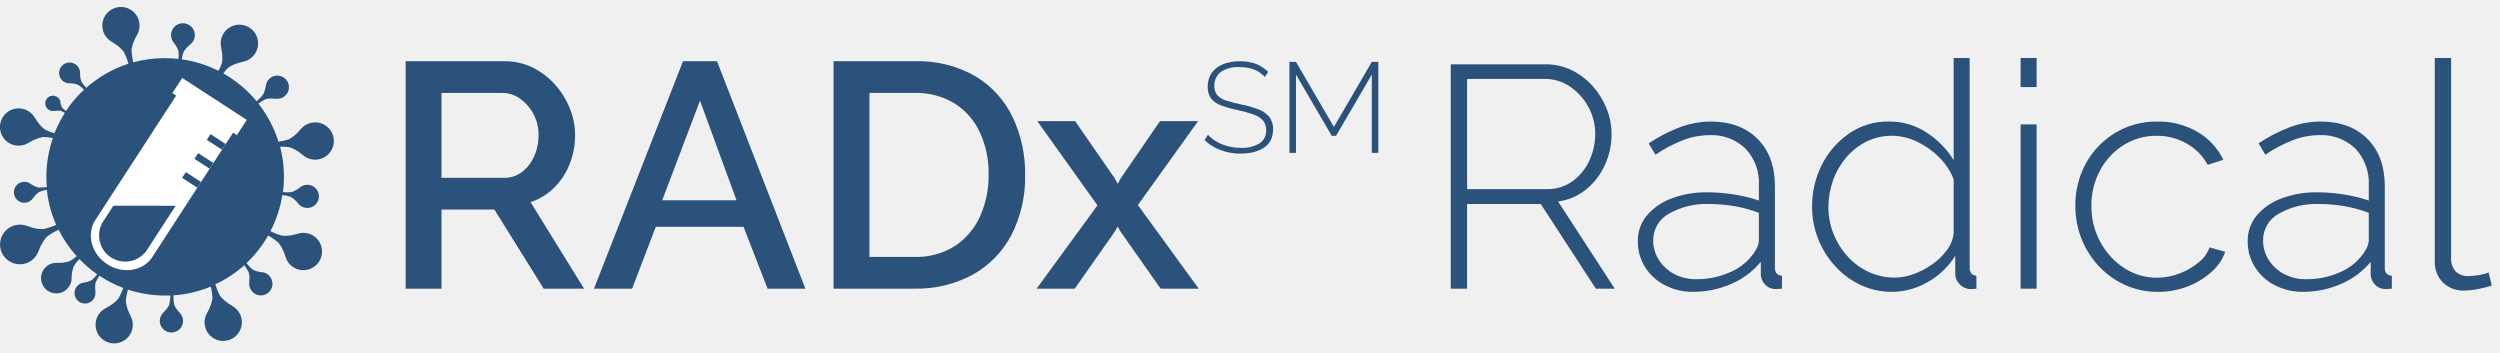
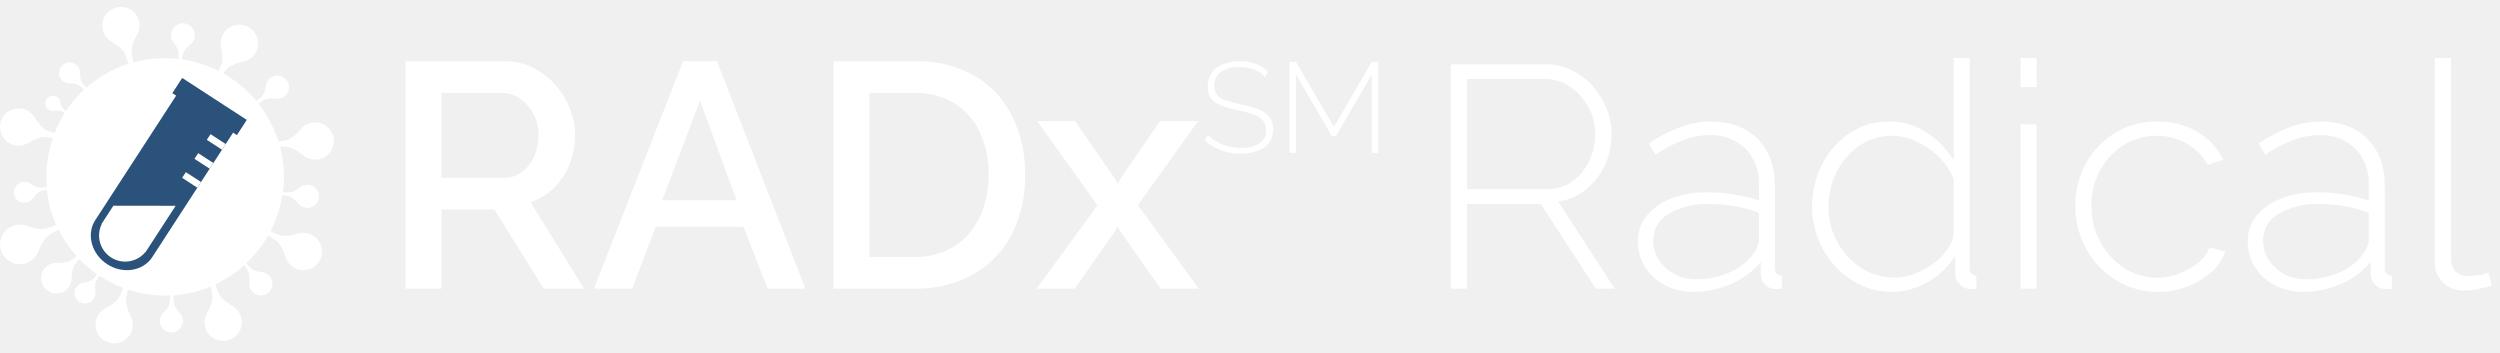
<svg xmlns="http://www.w3.org/2000/svg" width="517" height="73" viewBox="0 0 517 73">
  <defs>
    <clipPath id="clip-Artboard_12">
      <rect width="517" height="73" />
    </clipPath>
  </defs>
  <g id="Artboard_12" data-name="Artboard – 12" clip-path="url(#clip-Artboard_12)">
    <g id="Group_7" data-name="Group 7" transform="translate(83.885 13)">
-       <path id="Path_4" data-name="Path 4" d="M8-23.969V-71H28.468A12.85,12.85,0,0,1,34.3-69.675a15.285,15.285,0,0,1,4.6,3.511,16.6,16.6,0,0,1,3.047,4.9A14.779,14.779,0,0,1,43.042-55.7a16.069,16.069,0,0,1-1.126,5.962,14.014,14.014,0,0,1-3.213,4.9,12.477,12.477,0,0,1-4.869,2.981L44.9-23.969H36.55L26.349-40.33H15.419v16.362Zm7.419-22.919H28.4a5.911,5.911,0,0,0,3.643-1.192,8.192,8.192,0,0,0,2.517-3.213A10.432,10.432,0,0,0,35.49-55.7,9.088,9.088,0,0,0,34.43-60.1a9.07,9.07,0,0,0-2.749-3.146A6.244,6.244,0,0,0,28-64.442H15.419ZM65.365-71h7.022L90.669-23.969H82.852L77.884-36.753H59.734l-4.9,12.785H46.95ZM76.427-42.251l-7.551-20.6-7.816,20.6ZM96.5-23.969V-71h16.693a23.821,23.821,0,0,1,12.718,3.146,19.841,19.841,0,0,1,7.651,8.479,27.051,27.051,0,0,1,2.55,11.824A26.174,26.174,0,0,1,133.295-35.1a20.007,20.007,0,0,1-7.982,8.214,24.265,24.265,0,0,1-12.122,2.915Zm32.061-23.582a20.114,20.114,0,0,0-1.822-8.777,14.04,14.04,0,0,0-5.233-5.962,15.27,15.27,0,0,0-8.313-2.153h-9.274v33.915h9.274a14.879,14.879,0,0,0,8.38-2.252,14.44,14.44,0,0,0,5.2-6.094A20.325,20.325,0,0,0,128.559-47.551Zm17.885-11.062,8.214,11.857.6,1.126.6-1.126L164-58.613h7.883L159.427-41.258l12.586,17.289H164.13L155.85-35.76l-.6-1.06-.6,1.06-8.28,11.791h-7.883l12.586-17.223L138.627-58.613Z" transform="translate(-8 70.662)" fill="#2a527b" />
-       <path id="Path_3" data-name="Path 3" d="M13.88-25.341a5.667,5.667,0,0,0-1.007-.888,5.936,5.936,0,0,0-1.192-.636,7.152,7.152,0,0,0-1.378-.384,9.045,9.045,0,0,0-1.59-.132A6.243,6.243,0,0,0,4.7-26.335,3.48,3.48,0,0,0,3.44-23.513a2.919,2.919,0,0,0,.57,1.894A3.881,3.881,0,0,0,5.8-20.492a25.511,25.511,0,0,0,3.153.821,22.945,22.945,0,0,1,3.524.994,5.4,5.4,0,0,1,2.292,1.55,4.04,4.04,0,0,1,.808,2.65,4.772,4.772,0,0,1-.477,2.186,4.072,4.072,0,0,1-1.378,1.55,6.812,6.812,0,0,1-2.133.927A10.977,10.977,0,0,1,8.845-9.5a11.885,11.885,0,0,1-2.782-.318,10.788,10.788,0,0,1-2.491-.927A9.663,9.663,0,0,1,1.4-12.3l.715-1.086a7.3,7.3,0,0,0,1.312,1.126,8.479,8.479,0,0,0,1.59.835,10.64,10.64,0,0,0,1.842.543,10.248,10.248,0,0,0,2.04.2,6.972,6.972,0,0,0,3.855-.914,3.038,3.038,0,0,0,1.391-2.716,3.056,3.056,0,0,0-.636-2.014,4.516,4.516,0,0,0-1.961-1.259A24.415,24.415,0,0,0,8.236-18.5a23.232,23.232,0,0,1-3.378-.954A4.69,4.69,0,0,1,2.765-20.89a3.864,3.864,0,0,1-.7-2.438A4.848,4.848,0,0,1,2.9-26.2a5.143,5.143,0,0,1,2.345-1.789A9.221,9.221,0,0,1,8.713-28.6a10.189,10.189,0,0,1,2.265.238,7.36,7.36,0,0,1,1.934.729A7.832,7.832,0,0,1,14.569-26.4ZM36-9.655V-25.844L28.612-13.179h-.9L20.318-25.844V-9.655H18.967V-28.468h1.351l7.843,13.46L36-28.468h1.351V-9.655Z" transform="translate(163.805 28.262)" fill="#2a527b" />
-       <path id="Path_2" data-name="Path 2" d="M9.3-25.3v-46.4H28.841a12.2,12.2,0,0,1,5.531,1.242,14.128,14.128,0,0,1,4.306,3.3,15.824,15.824,0,0,1,2.848,4.607,13.871,13.871,0,0,1,1.027,5.228,15.215,15.215,0,0,1-1.391,6.469,13.957,13.957,0,0,1-3.875,5.032,11.466,11.466,0,0,1-5.8,2.483L43.215-25.3H39.307L27.914-42.81H12.678V-25.3Zm3.378-20.584H29.172a8.784,8.784,0,0,0,5.3-1.634,10.822,10.822,0,0,0,3.478-4.247,12.925,12.925,0,0,0,1.225-5.554A11.379,11.379,0,0,0,37.751-62.9a11.967,11.967,0,0,0-3.776-4.182,9.146,9.146,0,0,0-5.266-1.6H12.678ZM47.985-35.1a8.122,8.122,0,0,1,1.855-5.326,12.213,12.213,0,0,1,5.1-3.529,20.386,20.386,0,0,1,7.485-1.274,34.676,34.676,0,0,1,5.5.457,30.043,30.043,0,0,1,5.1,1.242v-3.2a10.282,10.282,0,0,0-2.749-7.515,10.123,10.123,0,0,0-7.585-2.81,15.223,15.223,0,0,0-5.366,1.046A27.8,27.8,0,0,0,51.628-53l-1.391-2.352a31.666,31.666,0,0,1,6.525-3.365,18.227,18.227,0,0,1,6.26-1.144q6.16,0,9.737,3.594t3.577,9.8V-29.61a1.674,1.674,0,0,0,.364,1.176,1.631,1.631,0,0,0,1.093.457V-25.3a9.413,9.413,0,0,1-.994.065h-.662a3.018,3.018,0,0,1-1.954-1.046,3.256,3.256,0,0,1-.762-1.9v-2.679a15.947,15.947,0,0,1-6.127,4.574,19.414,19.414,0,0,1-7.85,1.634,12.428,12.428,0,0,1-5.862-1.372,10.464,10.464,0,0,1-4.107-3.757A9.845,9.845,0,0,1,47.985-35.1ZM71.7-32.29a7.347,7.347,0,0,0,.994-1.634,3.728,3.728,0,0,0,.331-1.438v-5.62a26.958,26.958,0,0,0-4.968-1.372,30.339,30.339,0,0,0-5.3-.457,15.507,15.507,0,0,0-8.379,2.026A6.213,6.213,0,0,0,51.164-35.3a7.463,7.463,0,0,0,1.126,3.986,8.3,8.3,0,0,0,3.146,2.941,9.536,9.536,0,0,0,4.67,1.111,16.623,16.623,0,0,0,6.856-1.4A11.314,11.314,0,0,0,71.7-32.29ZM84.02-42.222a18.835,18.835,0,0,1,2.053-8.756,17.215,17.215,0,0,1,5.63-6.437,14.074,14.074,0,0,1,8.148-2.45,13.909,13.909,0,0,1,7.982,2.352,18.209,18.209,0,0,1,5.465,5.62V-73h3.312v43.39a1.674,1.674,0,0,0,.364,1.176,1.552,1.552,0,0,0,1.027.457V-25.3a7.086,7.086,0,0,1-1.59.065,3.258,3.258,0,0,1-1.987-1.111,2.941,2.941,0,0,1-.795-1.96v-3.79a15.726,15.726,0,0,1-5.7,5.424,14.743,14.743,0,0,1-7.353,2.026,15.041,15.041,0,0,1-6.624-1.47,16.75,16.75,0,0,1-5.266-3.953,18.424,18.424,0,0,1-3.445-5.62A17.8,17.8,0,0,1,84.02-42.222ZM113.3-36.733V-47.907a12.7,12.7,0,0,0-2.981-4.542,16.218,16.218,0,0,0-4.637-3.267,11.966,11.966,0,0,0-5.1-1.209,11.643,11.643,0,0,0-5.4,1.242,13.374,13.374,0,0,0-4.173,3.333,15.031,15.031,0,0,0-2.683,4.738,16.383,16.383,0,0,0-.927,5.456,14.717,14.717,0,0,0,1.06,5.522,15.327,15.327,0,0,0,2.948,4.7,13.6,13.6,0,0,0,4.372,3.2,12.753,12.753,0,0,0,5.4,1.144,11.383,11.383,0,0,0,3.809-.719,16.094,16.094,0,0,0,3.842-1.993,12.962,12.962,0,0,0,3.047-2.941A7.157,7.157,0,0,0,113.3-36.733ZM127.143-25.3v-33.98h3.312V-25.3Zm0-41.691V-73h3.312v6.012Zm28.351,42.344a16.075,16.075,0,0,1-6.69-1.4,17.063,17.063,0,0,1-5.432-3.855,17.871,17.871,0,0,1-3.61-5.652,18.166,18.166,0,0,1-1.292-6.861,17.8,17.8,0,0,1,2.186-8.822,16.878,16.878,0,0,1,6.028-6.273,16.405,16.405,0,0,1,8.744-2.352,15.91,15.91,0,0,1,8.28,2.124,13.5,13.5,0,0,1,5.366,5.783l-3.246,1.046a11.043,11.043,0,0,0-4.339-4.411,12.31,12.31,0,0,0-6.194-1.6,12.656,12.656,0,0,0-6.823,1.9,13.894,13.894,0,0,0-4.869,5.2,15.088,15.088,0,0,0-1.822,7.417,15.3,15.3,0,0,0,1.855,7.449,14.646,14.646,0,0,0,4.935,5.391,12.242,12.242,0,0,0,6.79,1.993,12.867,12.867,0,0,0,4.67-.882,13.66,13.66,0,0,0,3.974-2.32,6.909,6.909,0,0,0,2.219-3.071l3.246.915a10.237,10.237,0,0,1-2.981,4.28,16.149,16.149,0,0,1-4.935,2.941A16.8,16.8,0,0,1,155.494-24.644ZM174.108-35.1a8.122,8.122,0,0,1,1.855-5.326,12.213,12.213,0,0,1,5.1-3.529,20.386,20.386,0,0,1,7.485-1.274,34.677,34.677,0,0,1,5.5.457,30.042,30.042,0,0,1,5.1,1.242v-3.2a10.283,10.283,0,0,0-2.749-7.515,10.123,10.123,0,0,0-7.585-2.81,15.223,15.223,0,0,0-5.366,1.046,27.8,27.8,0,0,0-5.7,3.006l-1.391-2.352a31.666,31.666,0,0,1,6.525-3.365,18.227,18.227,0,0,1,6.26-1.144q6.16,0,9.737,3.594t3.577,9.8V-29.61a1.674,1.674,0,0,0,.364,1.176,1.632,1.632,0,0,0,1.093.457V-25.3a9.413,9.413,0,0,1-.994.065h-.662a3.018,3.018,0,0,1-1.954-1.046,3.256,3.256,0,0,1-.762-1.9v-2.679a15.947,15.947,0,0,1-6.127,4.574,19.414,19.414,0,0,1-7.85,1.634,12.428,12.428,0,0,1-5.862-1.372,10.464,10.464,0,0,1-4.107-3.757A9.845,9.845,0,0,1,174.108-35.1Zm23.714,2.81a7.346,7.346,0,0,0,.994-1.634,3.728,3.728,0,0,0,.331-1.438v-5.62a26.958,26.958,0,0,0-4.968-1.372,30.339,30.339,0,0,0-5.3-.457,15.507,15.507,0,0,0-8.379,2.026,6.213,6.213,0,0,0-3.213,5.489,7.463,7.463,0,0,0,1.126,3.986,8.3,8.3,0,0,0,3.146,2.941,9.536,9.536,0,0,0,4.67,1.111,16.623,16.623,0,0,0,6.856-1.4A11.314,11.314,0,0,0,197.822-32.29ZM212.792-73h3.378v40.972a4.214,4.214,0,0,0,.994,3.235,3.746,3.746,0,0,0,2.583.882,12.74,12.74,0,0,0,2.186-.2,10.886,10.886,0,0,0,1.987-.523l.662,2.679a20.949,20.949,0,0,1-2.782.719,15.044,15.044,0,0,1-2.848.327,6.09,6.09,0,0,1-4.471-1.666,6,6,0,0,1-1.689-4.476Z" transform="translate(206.832 72)" fill="#2a527b" />
+       <path id="Path_4" data-name="Path 4" d="M8-23.969V-71H28.468A12.85,12.85,0,0,1,34.3-69.675a15.285,15.285,0,0,1,4.6,3.511,16.6,16.6,0,0,1,3.047,4.9A14.779,14.779,0,0,1,43.042-55.7a16.069,16.069,0,0,1-1.126,5.962,14.014,14.014,0,0,1-3.213,4.9,12.477,12.477,0,0,1-4.869,2.981L44.9-23.969H36.55L26.349-40.33H15.419v16.362Zm7.419-22.919H28.4a5.911,5.911,0,0,0,3.643-1.192,8.192,8.192,0,0,0,2.517-3.213A10.432,10.432,0,0,0,35.49-55.7,9.088,9.088,0,0,0,34.43-60.1a9.07,9.07,0,0,0-2.749-3.146A6.244,6.244,0,0,0,28-64.442H15.419ZM65.365-71h7.022L90.669-23.969H82.852L77.884-36.753H59.734l-4.9,12.785H46.95ZM76.427-42.251l-7.551-20.6-7.816,20.6ZM96.5-23.969V-71h16.693a23.821,23.821,0,0,1,12.718,3.146,19.841,19.841,0,0,1,7.651,8.479,27.051,27.051,0,0,1,2.55,11.824A26.174,26.174,0,0,1,133.295-35.1a20.007,20.007,0,0,1-7.982,8.214,24.265,24.265,0,0,1-12.122,2.915Zm32.061-23.582a20.114,20.114,0,0,0-1.822-8.777,14.04,14.04,0,0,0-5.233-5.962,15.27,15.27,0,0,0-8.313-2.153h-9.274v33.915h9.274a14.879,14.879,0,0,0,8.38-2.252,14.44,14.44,0,0,0,5.2-6.094A20.325,20.325,0,0,0,128.559-47.551Zm17.885-11.062,8.214,11.857.6,1.126.6-1.126L164-58.613h7.883L159.427-41.258l12.586,17.289H164.13L155.85-35.76l-.6-1.06-.6,1.06-8.28,11.791h-7.883l12.586-17.223L138.627-58.613Z" transform="translate(-8 70.662)" fill="#ffffff" />
+       <path id="Path_3" data-name="Path 3" d="M13.88-25.341a5.667,5.667,0,0,0-1.007-.888,5.936,5.936,0,0,0-1.192-.636,7.152,7.152,0,0,0-1.378-.384,9.045,9.045,0,0,0-1.59-.132A6.243,6.243,0,0,0,4.7-26.335,3.48,3.48,0,0,0,3.44-23.513a2.919,2.919,0,0,0,.57,1.894A3.881,3.881,0,0,0,5.8-20.492a25.511,25.511,0,0,0,3.153.821,22.945,22.945,0,0,1,3.524.994,5.4,5.4,0,0,1,2.292,1.55,4.04,4.04,0,0,1,.808,2.65,4.772,4.772,0,0,1-.477,2.186,4.072,4.072,0,0,1-1.378,1.55,6.812,6.812,0,0,1-2.133.927A10.977,10.977,0,0,1,8.845-9.5a11.885,11.885,0,0,1-2.782-.318,10.788,10.788,0,0,1-2.491-.927A9.663,9.663,0,0,1,1.4-12.3l.715-1.086a7.3,7.3,0,0,0,1.312,1.126,8.479,8.479,0,0,0,1.59.835,10.64,10.64,0,0,0,1.842.543,10.248,10.248,0,0,0,2.04.2,6.972,6.972,0,0,0,3.855-.914,3.038,3.038,0,0,0,1.391-2.716,3.056,3.056,0,0,0-.636-2.014,4.516,4.516,0,0,0-1.961-1.259A24.415,24.415,0,0,0,8.236-18.5a23.232,23.232,0,0,1-3.378-.954A4.69,4.69,0,0,1,2.765-20.89a3.864,3.864,0,0,1-.7-2.438A4.848,4.848,0,0,1,2.9-26.2a5.143,5.143,0,0,1,2.345-1.789A9.221,9.221,0,0,1,8.713-28.6a10.189,10.189,0,0,1,2.265.238,7.36,7.36,0,0,1,1.934.729A7.832,7.832,0,0,1,14.569-26.4ZM36-9.655V-25.844L28.612-13.179h-.9L20.318-25.844V-9.655H18.967V-28.468h1.351l7.843,13.46L36-28.468h1.351V-9.655Z" transform="translate(163.805 28.262)" fill="#ffffff" />
+       <path id="Path_2" data-name="Path 2" d="M9.3-25.3v-46.4H28.841a12.2,12.2,0,0,1,5.531,1.242,14.128,14.128,0,0,1,4.306,3.3,15.824,15.824,0,0,1,2.848,4.607,13.871,13.871,0,0,1,1.027,5.228,15.215,15.215,0,0,1-1.391,6.469,13.957,13.957,0,0,1-3.875,5.032,11.466,11.466,0,0,1-5.8,2.483L43.215-25.3H39.307L27.914-42.81H12.678V-25.3Zm3.378-20.584H29.172a8.784,8.784,0,0,0,5.3-1.634,10.822,10.822,0,0,0,3.478-4.247,12.925,12.925,0,0,0,1.225-5.554A11.379,11.379,0,0,0,37.751-62.9a11.967,11.967,0,0,0-3.776-4.182,9.146,9.146,0,0,0-5.266-1.6H12.678ZM47.985-35.1a8.122,8.122,0,0,1,1.855-5.326,12.213,12.213,0,0,1,5.1-3.529,20.386,20.386,0,0,1,7.485-1.274,34.676,34.676,0,0,1,5.5.457,30.043,30.043,0,0,1,5.1,1.242v-3.2a10.282,10.282,0,0,0-2.749-7.515,10.123,10.123,0,0,0-7.585-2.81,15.223,15.223,0,0,0-5.366,1.046A27.8,27.8,0,0,0,51.628-53l-1.391-2.352a31.666,31.666,0,0,1,6.525-3.365,18.227,18.227,0,0,1,6.26-1.144q6.16,0,9.737,3.594t3.577,9.8V-29.61a1.674,1.674,0,0,0,.364,1.176,1.631,1.631,0,0,0,1.093.457V-25.3a9.413,9.413,0,0,1-.994.065h-.662a3.018,3.018,0,0,1-1.954-1.046,3.256,3.256,0,0,1-.762-1.9v-2.679a15.947,15.947,0,0,1-6.127,4.574,19.414,19.414,0,0,1-7.85,1.634,12.428,12.428,0,0,1-5.862-1.372,10.464,10.464,0,0,1-4.107-3.757A9.845,9.845,0,0,1,47.985-35.1ZM71.7-32.29a7.347,7.347,0,0,0,.994-1.634,3.728,3.728,0,0,0,.331-1.438v-5.62a26.958,26.958,0,0,0-4.968-1.372,30.339,30.339,0,0,0-5.3-.457,15.507,15.507,0,0,0-8.379,2.026A6.213,6.213,0,0,0,51.164-35.3a7.463,7.463,0,0,0,1.126,3.986,8.3,8.3,0,0,0,3.146,2.941,9.536,9.536,0,0,0,4.67,1.111,16.623,16.623,0,0,0,6.856-1.4A11.314,11.314,0,0,0,71.7-32.29ZM84.02-42.222a18.835,18.835,0,0,1,2.053-8.756,17.215,17.215,0,0,1,5.63-6.437,14.074,14.074,0,0,1,8.148-2.45,13.909,13.909,0,0,1,7.982,2.352,18.209,18.209,0,0,1,5.465,5.62V-73h3.312v43.39a1.674,1.674,0,0,0,.364,1.176,1.552,1.552,0,0,0,1.027.457V-25.3a7.086,7.086,0,0,1-1.59.065,3.258,3.258,0,0,1-1.987-1.111,2.941,2.941,0,0,1-.795-1.96v-3.79a15.726,15.726,0,0,1-5.7,5.424,14.743,14.743,0,0,1-7.353,2.026,15.041,15.041,0,0,1-6.624-1.47,16.75,16.75,0,0,1-5.266-3.953,18.424,18.424,0,0,1-3.445-5.62A17.8,17.8,0,0,1,84.02-42.222ZM113.3-36.733V-47.907a12.7,12.7,0,0,0-2.981-4.542,16.218,16.218,0,0,0-4.637-3.267,11.966,11.966,0,0,0-5.1-1.209,11.643,11.643,0,0,0-5.4,1.242,13.374,13.374,0,0,0-4.173,3.333,15.031,15.031,0,0,0-2.683,4.738,16.383,16.383,0,0,0-.927,5.456,14.717,14.717,0,0,0,1.06,5.522,15.327,15.327,0,0,0,2.948,4.7,13.6,13.6,0,0,0,4.372,3.2,12.753,12.753,0,0,0,5.4,1.144,11.383,11.383,0,0,0,3.809-.719,16.094,16.094,0,0,0,3.842-1.993,12.962,12.962,0,0,0,3.047-2.941A7.157,7.157,0,0,0,113.3-36.733ZM127.143-25.3v-33.98h3.312V-25.3Zm0-41.691V-73h3.312v6.012Zm28.351,42.344a16.075,16.075,0,0,1-6.69-1.4,17.063,17.063,0,0,1-5.432-3.855,17.871,17.871,0,0,1-3.61-5.652,18.166,18.166,0,0,1-1.292-6.861,17.8,17.8,0,0,1,2.186-8.822,16.878,16.878,0,0,1,6.028-6.273,16.405,16.405,0,0,1,8.744-2.352,15.91,15.91,0,0,1,8.28,2.124,13.5,13.5,0,0,1,5.366,5.783l-3.246,1.046a11.043,11.043,0,0,0-4.339-4.411,12.31,12.31,0,0,0-6.194-1.6,12.656,12.656,0,0,0-6.823,1.9,13.894,13.894,0,0,0-4.869,5.2,15.088,15.088,0,0,0-1.822,7.417,15.3,15.3,0,0,0,1.855,7.449,14.646,14.646,0,0,0,4.935,5.391,12.242,12.242,0,0,0,6.79,1.993,12.867,12.867,0,0,0,4.67-.882,13.66,13.66,0,0,0,3.974-2.32,6.909,6.909,0,0,0,2.219-3.071l3.246.915a10.237,10.237,0,0,1-2.981,4.28,16.149,16.149,0,0,1-4.935,2.941A16.8,16.8,0,0,1,155.494-24.644ZM174.108-35.1a8.122,8.122,0,0,1,1.855-5.326,12.213,12.213,0,0,1,5.1-3.529,20.386,20.386,0,0,1,7.485-1.274,34.677,34.677,0,0,1,5.5.457,30.042,30.042,0,0,1,5.1,1.242v-3.2a10.283,10.283,0,0,0-2.749-7.515,10.123,10.123,0,0,0-7.585-2.81,15.223,15.223,0,0,0-5.366,1.046,27.8,27.8,0,0,0-5.7,3.006l-1.391-2.352a31.666,31.666,0,0,1,6.525-3.365,18.227,18.227,0,0,1,6.26-1.144q6.16,0,9.737,3.594t3.577,9.8V-29.61a1.674,1.674,0,0,0,.364,1.176,1.632,1.632,0,0,0,1.093.457V-25.3a9.413,9.413,0,0,1-.994.065h-.662a3.018,3.018,0,0,1-1.954-1.046,3.256,3.256,0,0,1-.762-1.9v-2.679a15.947,15.947,0,0,1-6.127,4.574,19.414,19.414,0,0,1-7.85,1.634,12.428,12.428,0,0,1-5.862-1.372,10.464,10.464,0,0,1-4.107-3.757A9.845,9.845,0,0,1,174.108-35.1Zm23.714,2.81a7.346,7.346,0,0,0,.994-1.634,3.728,3.728,0,0,0,.331-1.438v-5.62a26.958,26.958,0,0,0-4.968-1.372,30.339,30.339,0,0,0-5.3-.457,15.507,15.507,0,0,0-8.379,2.026,6.213,6.213,0,0,0-3.213,5.489,7.463,7.463,0,0,0,1.126,3.986,8.3,8.3,0,0,0,3.146,2.941,9.536,9.536,0,0,0,4.67,1.111,16.623,16.623,0,0,0,6.856-1.4A11.314,11.314,0,0,0,197.822-32.29ZM212.792-73h3.378v40.972a4.214,4.214,0,0,0,.994,3.235,3.746,3.746,0,0,0,2.583.882,12.74,12.74,0,0,0,2.186-.2,10.886,10.886,0,0,0,1.987-.523l.662,2.679a20.949,20.949,0,0,1-2.782.719,15.044,15.044,0,0,1-2.848.327,6.09,6.09,0,0,1-4.471-1.666,6,6,0,0,1-1.689-4.476Z" transform="translate(206.832 72)" fill="#ffffff" />
    </g>
-     <path id="Artboard_2" data-name="Artboard 2" d="M62.946,37.706a7.9,7.9,0,0,1,2.409,1.354l.359.277a3.86,3.86,0,1,0-.464-5.363l-.314.344A7.981,7.981,0,0,1,62.8,36.06a10.046,10.046,0,0,1-2.162.486,24.58,24.58,0,0,0-4.152-7.884,8.8,8.8,0,0,1,1.563-.913,4.757,4.757,0,0,1,1.72-.082h.284a2.4,2.4,0,1,0-2.02-2.685.523.523,0,0,1-.052.277,4.952,4.952,0,0,1-.554,1.631,8.782,8.782,0,0,1-1.309,1.294,24.685,24.685,0,0,0-6.889-5.752A7.114,7.114,0,0,1,50.327,21.2a7.794,7.794,0,0,1,2.521-1.055l.449-.12a3.869,3.869,0,1,0-4.5-2.932,3.065,3.065,0,0,0,.082.456,8.109,8.109,0,0,1,.082,2.753,7.78,7.78,0,0,1-.748,1.593,24.453,24.453,0,0,0-7.562-2.371,7.585,7.585,0,0,1,.381-1.548,5.094,5.094,0,0,1,1.144-1.324l.224-.194a2.458,2.458,0,1,0-3.418-.389l.172.232a5.087,5.087,0,0,1,.815,1.556,7.129,7.129,0,0,1,0,1.586,24.908,24.908,0,0,0-2.813-.165,24.326,24.326,0,0,0-6.53.868,13.023,13.023,0,0,1-.367-2.641,7.832,7.832,0,0,1,.913-2.6l.217-.411a3.852,3.852,0,1,0-5.236,1.391l.389.247a7.779,7.779,0,0,1,2.087,1.8,12.918,12.918,0,0,1,1,2.5,24.505,24.505,0,0,0-8.737,4.982,7.712,7.712,0,0,1-.995-1.279,4.488,4.488,0,0,1-.277-1.533c0-.082,0-.165,0-.254a2.169,2.169,0,1,0-3.74,1.5,2.139,2.139,0,0,0,1.556.643H17.7a4.354,4.354,0,0,1,1.5.3,7.4,7.4,0,0,1,1.249,1A24.415,24.415,0,0,0,16.7,30.2a4.039,4.039,0,0,1-.748-.636,3.134,3.134,0,0,1-.411-1.055l.03-.142a1.586,1.586,0,1,0-1.249,1.818h.187a3.411,3.411,0,0,1,1.137,0,4.7,4.7,0,0,1,.83.426,24.131,24.131,0,0,0-2.154,4.2,9.888,9.888,0,0,1-2.035-.8,7.914,7.914,0,0,1-1.8-2.072l-.254-.381a3.86,3.86,0,1,0-1.272,5.236l.4-.224a7.929,7.929,0,0,1,2.588-.972A9.724,9.724,0,0,1,14,35.8a24.64,24.64,0,0,0-1.354,8.034c0,.711.037,1.406.1,2.094A8.871,8.871,0,0,1,11,46.039,4.652,4.652,0,0,1,9.583,45.4l-.217-.142a2.169,2.169,0,1,0-.905,3.9,2.192,2.192,0,0,0,1.421-.913l.157-.2a4.391,4.391,0,0,1,1.115-1.085,7.966,7.966,0,0,1,1.586-.471,24.243,24.243,0,0,0,1.945,7.271,14.055,14.055,0,0,1-2.693.875A8.3,8.3,0,0,1,9.1,54.132l-.464-.15a4.1,4.1,0,1,0,2.379,5.236l.187-.449a8.617,8.617,0,0,1,1.5-2.513,14.085,14.085,0,0,1,2.468-1.5,24.827,24.827,0,0,0,3.74,5.476,8.707,8.707,0,0,1-1.444,1.032,6.545,6.545,0,0,1-2.244.344h-.381a3.164,3.164,0,1,0,3.029,3.231v-.382a6.643,6.643,0,0,1,.486-2.244,8.864,8.864,0,0,1,1.122-1.384,25.03,25.03,0,0,0,3.68,3.149,7.727,7.727,0,0,1-1.077,1.159,4.488,4.488,0,0,1-1.5.524l-.254.045a2.169,2.169,0,1,0,2.057,3.433,2.147,2.147,0,0,0,.389-1.638,2.38,2.38,0,0,0,0-.254,4.72,4.72,0,0,1,.052-1.556,7.69,7.69,0,0,1,.785-1.421A24.175,24.175,0,0,0,28.545,66.8a11.878,11.878,0,0,1-1.032,2.244,8.026,8.026,0,0,1-2.177,1.7l-.4.232a3.852,3.852,0,1,0,5.131,1.623c-.067-.142-.135-.277-.194-.411a8.041,8.041,0,0,1-.793-2.641,11.22,11.22,0,0,1,.441-2.4,24.445,24.445,0,0,0,7.66,1.227h1.122a9.65,9.65,0,0,1-.247,1.892,5.027,5.027,0,0,1-1,1.406l-.194.2a2.4,2.4,0,1,0,3.359.067c-.067-.075-.135-.142-.187-.209a5.236,5.236,0,0,1-.95-1.444,10.046,10.046,0,0,1-.165-1.952,24.633,24.633,0,0,0,7.727-1.81A11.692,11.692,0,0,1,47,68.951a8.131,8.131,0,0,1-.9,2.611l-.217.4a3.86,3.86,0,1,0,5.236-1.421l-.426-.284a7.787,7.787,0,0,1-2.1-1.788,11.968,11.968,0,0,1-.995-2.416,24.894,24.894,0,0,0,5.984-3.95,8.467,8.467,0,0,1,.928,1.5,4.765,4.765,0,0,1,.1,1.72c0,.09,0,.187,0,.284a2.446,2.446,0,0,0,.486,1.81,2.409,2.409,0,1,0,2.169-3.875l-.314-.015A5.057,5.057,0,0,1,55.316,63a9.141,9.141,0,0,1-1.294-1.324,24.737,24.737,0,0,0,4.488-5.715,12.9,12.9,0,0,1,2.154,1.5,8.041,8.041,0,0,1,1.279,2.446l.15.434a3.86,3.86,0,1,0,2.536-4.75l-.441.12A8.108,8.108,0,0,1,61.443,56a12.335,12.335,0,0,1-2.453-.942,24.385,24.385,0,0,0,2.454-7.48,8.707,8.707,0,0,1,1.765.4A5.087,5.087,0,0,1,64.517,49.1l.187.217a2.4,2.4,0,1,0,.4-3.321l-.232.172a4.885,4.885,0,0,1-1.5.815,8.864,8.864,0,0,1-1.8,0,24.393,24.393,0,0,0-.591-9.388,8.976,8.976,0,0,1,1.967.112Z" transform="translate(-3.059 -7.255)" fill="#2a527b" />
+     <path id="Artboard_2" data-name="Artboard 2" d="M62.946,37.706a7.9,7.9,0,0,1,2.409,1.354l.359.277a3.86,3.86,0,1,0-.464-5.363l-.314.344A7.981,7.981,0,0,1,62.8,36.06a10.046,10.046,0,0,1-2.162.486,24.58,24.58,0,0,0-4.152-7.884,8.8,8.8,0,0,1,1.563-.913,4.757,4.757,0,0,1,1.72-.082h.284a2.4,2.4,0,1,0-2.02-2.685.523.523,0,0,1-.052.277,4.952,4.952,0,0,1-.554,1.631,8.782,8.782,0,0,1-1.309,1.294,24.685,24.685,0,0,0-6.889-5.752A7.114,7.114,0,0,1,50.327,21.2a7.794,7.794,0,0,1,2.521-1.055l.449-.12a3.869,3.869,0,1,0-4.5-2.932,3.065,3.065,0,0,0,.082.456,8.109,8.109,0,0,1,.082,2.753,7.78,7.78,0,0,1-.748,1.593,24.453,24.453,0,0,0-7.562-2.371,7.585,7.585,0,0,1,.381-1.548,5.094,5.094,0,0,1,1.144-1.324l.224-.194a2.458,2.458,0,1,0-3.418-.389l.172.232a5.087,5.087,0,0,1,.815,1.556,7.129,7.129,0,0,1,0,1.586,24.908,24.908,0,0,0-2.813-.165,24.326,24.326,0,0,0-6.53.868,13.023,13.023,0,0,1-.367-2.641,7.832,7.832,0,0,1,.913-2.6l.217-.411a3.852,3.852,0,1,0-5.236,1.391l.389.247a7.779,7.779,0,0,1,2.087,1.8,12.918,12.918,0,0,1,1,2.5,24.505,24.505,0,0,0-8.737,4.982,7.712,7.712,0,0,1-.995-1.279,4.488,4.488,0,0,1-.277-1.533c0-.082,0-.165,0-.254a2.169,2.169,0,1,0-3.74,1.5,2.139,2.139,0,0,0,1.556.643H17.7a4.354,4.354,0,0,1,1.5.3,7.4,7.4,0,0,1,1.249,1A24.415,24.415,0,0,0,16.7,30.2a4.039,4.039,0,0,1-.748-.636,3.134,3.134,0,0,1-.411-1.055l.03-.142a1.586,1.586,0,1,0-1.249,1.818h.187a3.411,3.411,0,0,1,1.137,0,4.7,4.7,0,0,1,.83.426,24.131,24.131,0,0,0-2.154,4.2,9.888,9.888,0,0,1-2.035-.8,7.914,7.914,0,0,1-1.8-2.072l-.254-.381a3.86,3.86,0,1,0-1.272,5.236l.4-.224a7.929,7.929,0,0,1,2.588-.972A9.724,9.724,0,0,1,14,35.8a24.64,24.64,0,0,0-1.354,8.034c0,.711.037,1.406.1,2.094A8.871,8.871,0,0,1,11,46.039,4.652,4.652,0,0,1,9.583,45.4l-.217-.142a2.169,2.169,0,1,0-.905,3.9,2.192,2.192,0,0,0,1.421-.913l.157-.2a4.391,4.391,0,0,1,1.115-1.085,7.966,7.966,0,0,1,1.586-.471,24.243,24.243,0,0,0,1.945,7.271,14.055,14.055,0,0,1-2.693.875A8.3,8.3,0,0,1,9.1,54.132l-.464-.15a4.1,4.1,0,1,0,2.379,5.236l.187-.449a8.617,8.617,0,0,1,1.5-2.513,14.085,14.085,0,0,1,2.468-1.5,24.827,24.827,0,0,0,3.74,5.476,8.707,8.707,0,0,1-1.444,1.032,6.545,6.545,0,0,1-2.244.344h-.381a3.164,3.164,0,1,0,3.029,3.231v-.382a6.643,6.643,0,0,1,.486-2.244,8.864,8.864,0,0,1,1.122-1.384,25.03,25.03,0,0,0,3.68,3.149,7.727,7.727,0,0,1-1.077,1.159,4.488,4.488,0,0,1-1.5.524l-.254.045a2.169,2.169,0,1,0,2.057,3.433,2.147,2.147,0,0,0,.389-1.638,2.38,2.38,0,0,0,0-.254,4.72,4.72,0,0,1,.052-1.556,7.69,7.69,0,0,1,.785-1.421A24.175,24.175,0,0,0,28.545,66.8a11.878,11.878,0,0,1-1.032,2.244,8.026,8.026,0,0,1-2.177,1.7l-.4.232a3.852,3.852,0,1,0,5.131,1.623c-.067-.142-.135-.277-.194-.411a8.041,8.041,0,0,1-.793-2.641,11.22,11.22,0,0,1,.441-2.4,24.445,24.445,0,0,0,7.66,1.227h1.122a9.65,9.65,0,0,1-.247,1.892,5.027,5.027,0,0,1-1,1.406l-.194.2a2.4,2.4,0,1,0,3.359.067c-.067-.075-.135-.142-.187-.209a5.236,5.236,0,0,1-.95-1.444,10.046,10.046,0,0,1-.165-1.952,24.633,24.633,0,0,0,7.727-1.81A11.692,11.692,0,0,1,47,68.951a8.131,8.131,0,0,1-.9,2.611l-.217.4a3.86,3.86,0,1,0,5.236-1.421l-.426-.284a7.787,7.787,0,0,1-2.1-1.788,11.968,11.968,0,0,1-.995-2.416,24.894,24.894,0,0,0,5.984-3.95,8.467,8.467,0,0,1,.928,1.5,4.765,4.765,0,0,1,.1,1.72c0,.09,0,.187,0,.284a2.446,2.446,0,0,0,.486,1.81,2.409,2.409,0,1,0,2.169-3.875l-.314-.015A5.057,5.057,0,0,1,55.316,63a9.141,9.141,0,0,1-1.294-1.324,24.737,24.737,0,0,0,4.488-5.715,12.9,12.9,0,0,1,2.154,1.5,8.041,8.041,0,0,1,1.279,2.446l.15.434a3.86,3.86,0,1,0,2.536-4.75l-.441.12A8.108,8.108,0,0,1,61.443,56a12.335,12.335,0,0,1-2.453-.942,24.385,24.385,0,0,0,2.454-7.48,8.707,8.707,0,0,1,1.765.4A5.087,5.087,0,0,1,64.517,49.1l.187.217a2.4,2.4,0,1,0,.4-3.321l-.232.172a4.885,4.885,0,0,1-1.5.815,8.864,8.864,0,0,1-1.8,0,24.393,24.393,0,0,0-.591-9.388,8.976,8.976,0,0,1,1.967.112Z" transform="translate(-3.059 -7.255)" fill="#ffffff" />
    <g id="Group_9" data-name="Group 9" transform="translate(15.495 16.119)">
      <g id="Group_8" data-name="Group 8" transform="matrix(0.839, 0.545, -0.545, 0.839, 22.184, 0)">
-         <path id="Union_3" data-name="Union 3" d="M.941,34.646h0V3.746H0V0H15.918V3.746h-.936v30.9h0c-.137,3.382-3.227,6.087-7.018,6.087S1.078,38.028.941,34.646Z" transform="translate(0 0)" fill="#fff" />
-         <rect id="Rectangle_21" data-name="Rectangle 21" width="3.745" height="1.405" transform="translate(11.236 6.555)" fill="#2a527b" />
-         <rect id="Rectangle_22" data-name="Rectangle 22" width="3.745" height="1.405" transform="translate(11.236 11.236)" fill="#2a527b" />
-         <rect id="Rectangle_23" data-name="Rectangle 23" width="3.745" height="1.405" transform="translate(11.236 15.918)" fill="#2a527b" />
+         <path id="Union_3" data-name="Union 3" d="M.941,34.646h0V3.746H0V0H15.918V3.746h-.936v30.9h0c-.137,3.382-3.227,6.087-7.018,6.087S1.078,38.028.941,34.646Z" transform="translate(0 0)" fill="#2a527b" />
+         <rect id="Rectangle_21" data-name="Rectangle 21" width="3.745" height="1.405" transform="translate(11.236 6.555)" fill="#ffffff" />
+         <rect id="Rectangle_22" data-name="Rectangle 22" width="3.745" height="1.405" transform="translate(11.236 11.236)" fill="#ffffff" />
+         <rect id="Rectangle_23" data-name="Rectangle 23" width="3.745" height="1.405" transform="translate(11.236 15.918)" fill="#ffffff" />
      </g>
-       <path id="Union_4" data-name="Union 4" d="M.042,11.481H0L0,7.016,10.806,0V11.481h-.042a5.4,5.4,0,0,1-10.722,0Z" transform="matrix(0.839, 0.545, -0.545, 0.839, 11.767, 20.545)" fill="#2a527b" />
+       <path id="Union_4" data-name="Union 4" d="M.042,11.481H0L0,7.016,10.806,0V11.481h-.042a5.4,5.4,0,0,1-10.722,0Z" transform="matrix(0.839, 0.545, -0.545, 0.839, 11.767, 20.545)" fill="#ffffff" />
    </g>
  </g>
</svg>
